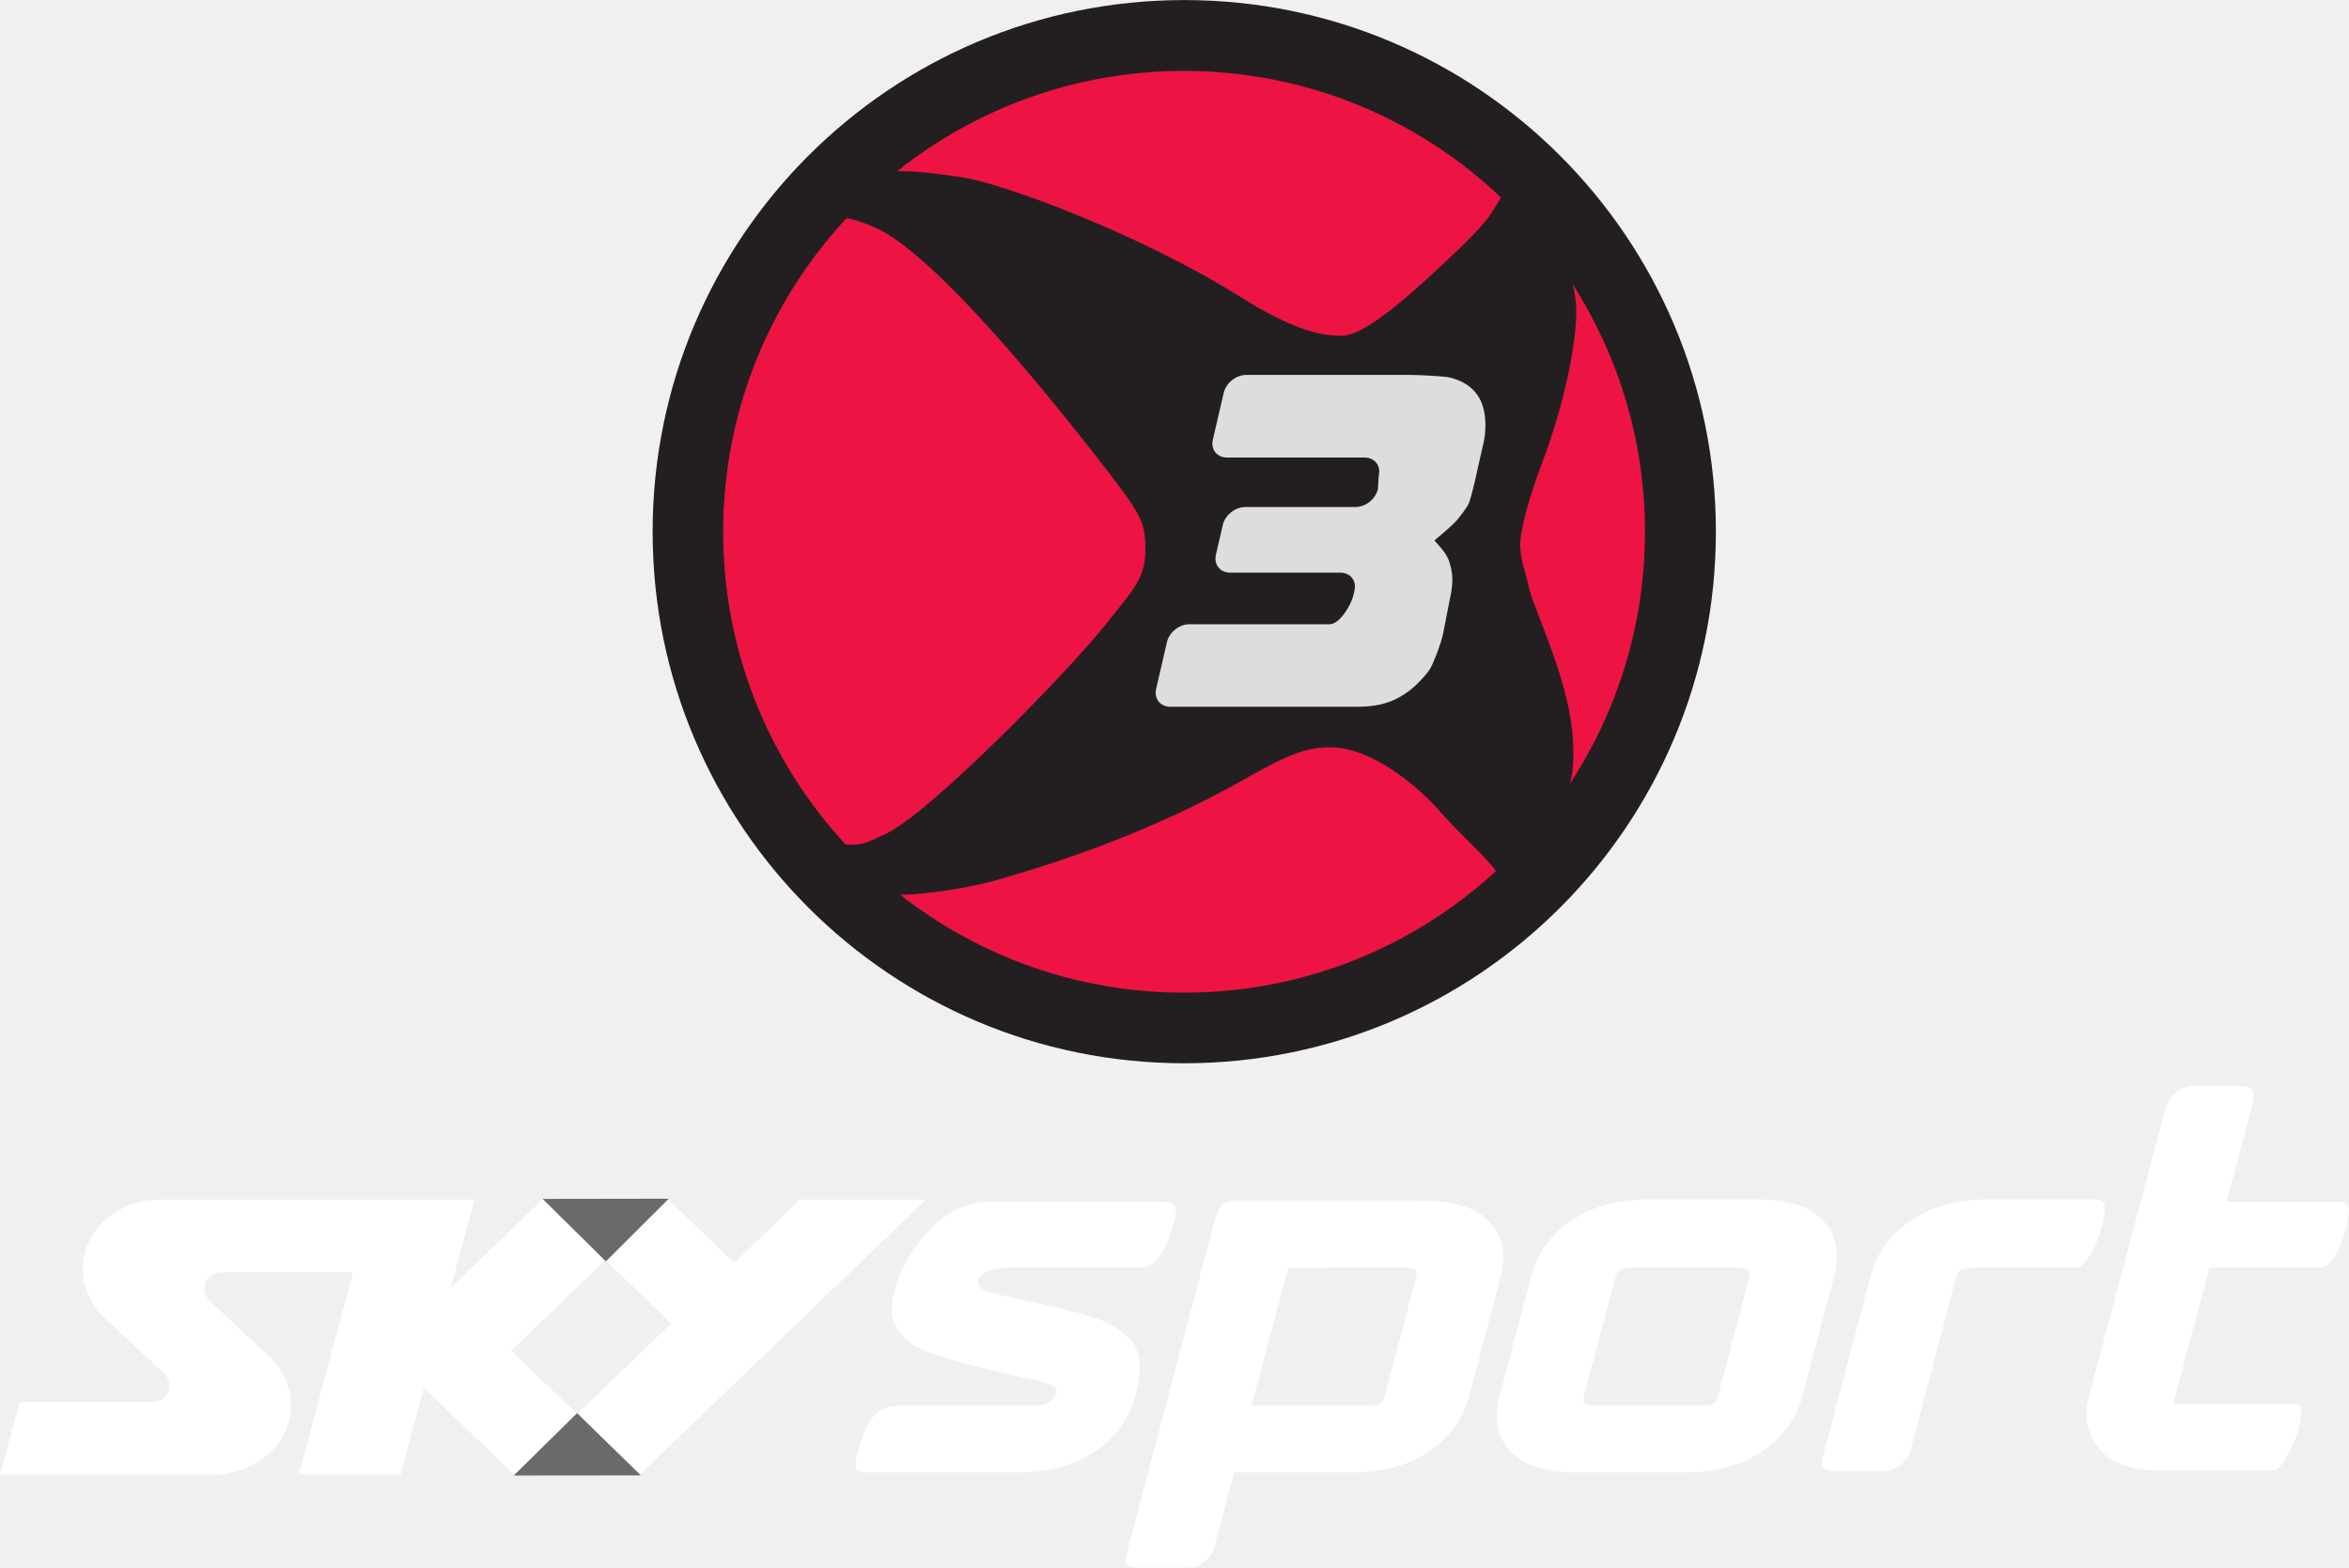
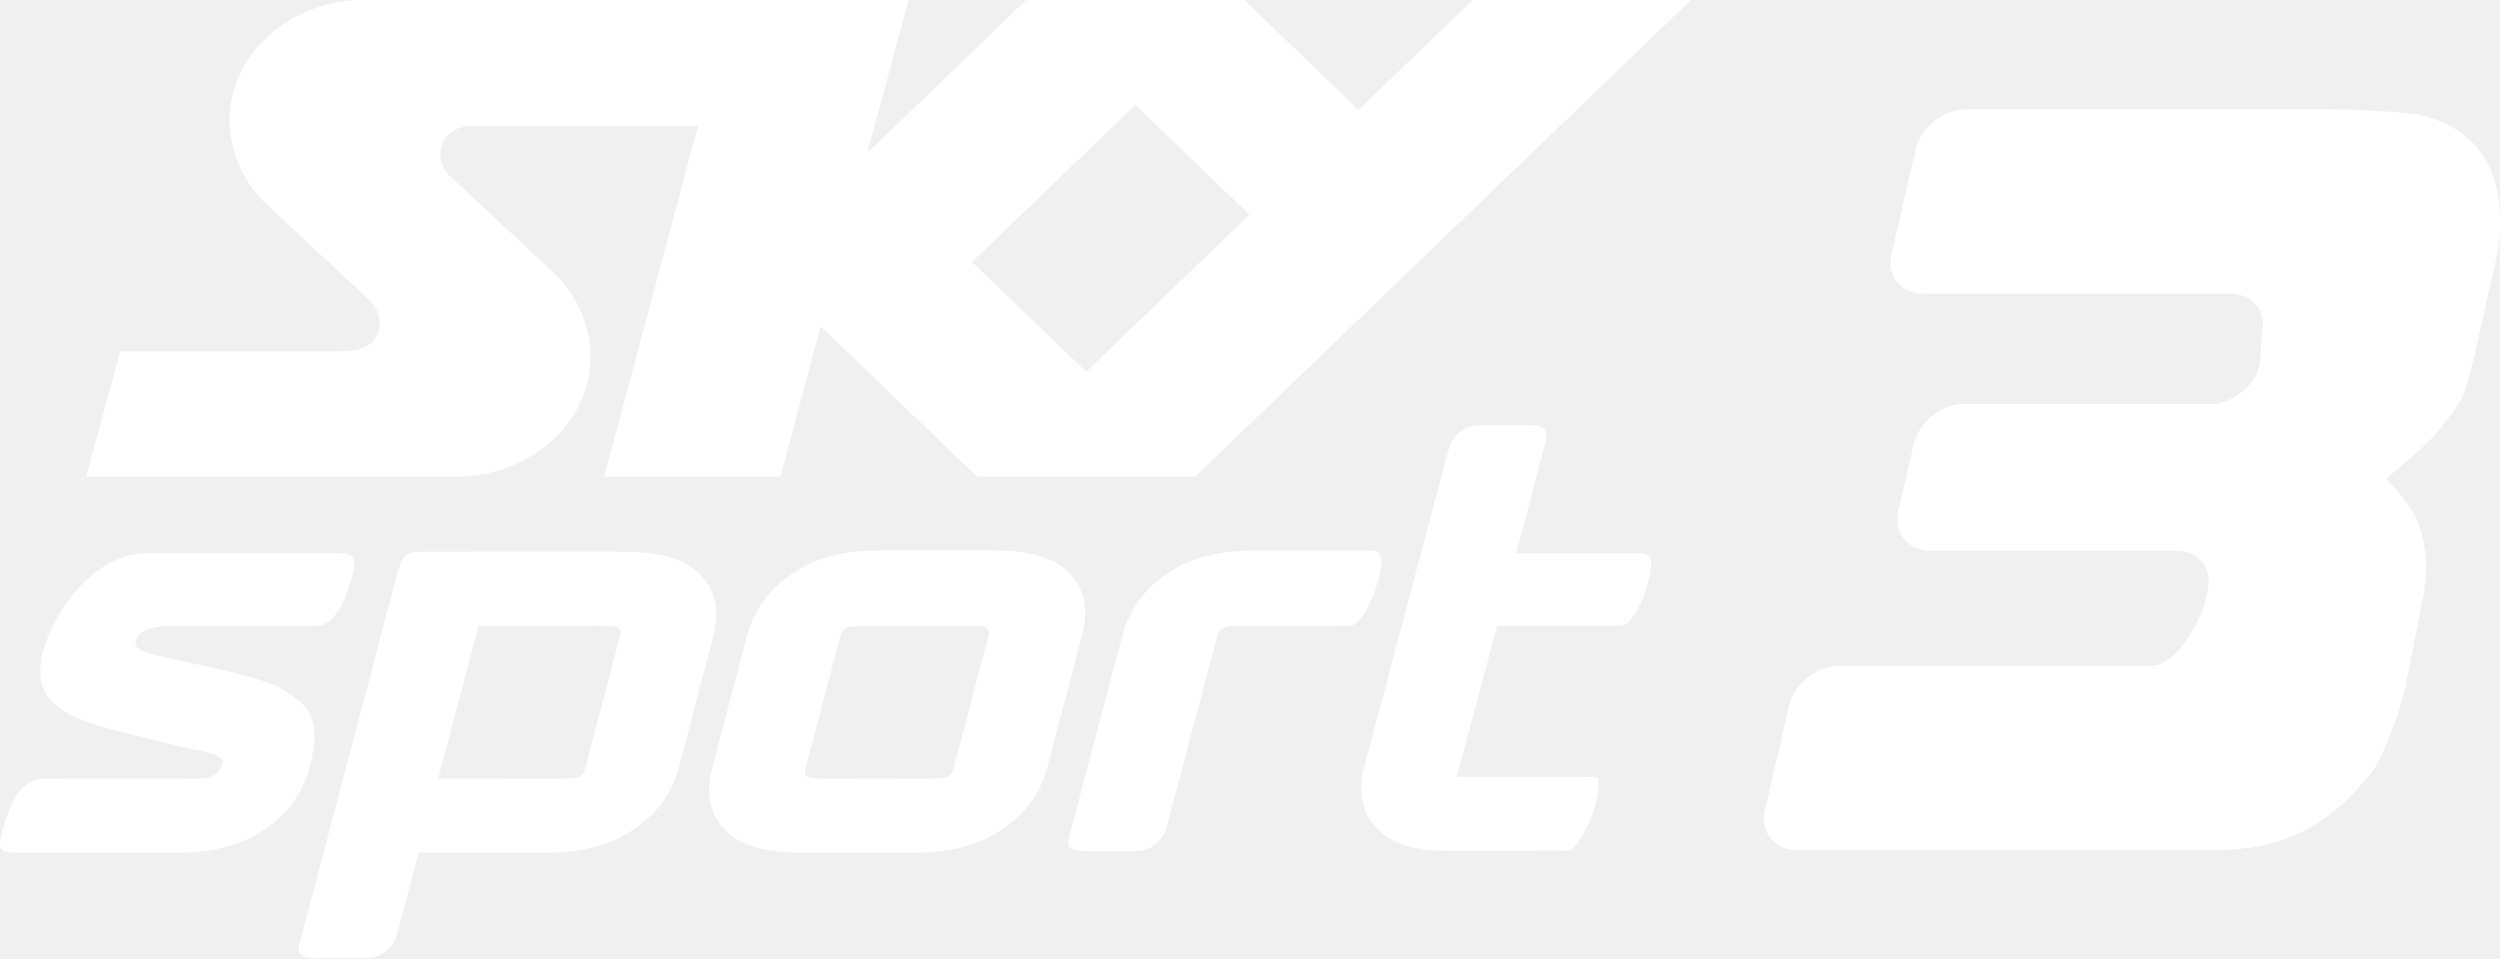
- <svg xmlns="http://www.w3.org/2000/svg" id="svg90323" width="13.109mm" height="8.75mm" version="1.1" viewBox="0 0 46.449 31.004">
-   <defs id="defs90325">
-     <clipPath id="clipPath2842">
-       <path id="path2844" d="m390.96 498.87h82.8v24.803h-82.8v-24.803z" />
-     </clipPath>
-     <clipPath id="clipPath2814">
-       <path id="path2816" d="m413.78 498.87h37.159v24.803h-37.159v-24.803z" />
-     </clipPath>
-   </defs>
-   <g id="layer1" transform="translate(-319.63 -342.57)">
-     <g id="g2810" transform="matrix(1.25 0 0 -1.25 -197.59 997.16)">
-       <g id="g2812" clip-path="url(#clipPath2814)">
-         <g id="g2818" transform="translate(440.92 515.26)">
-           <path id="path2820" d="m0 0c0-4.644-3.766-8.41-8.41-8.41-4.645 0-8.41 3.766-8.41 8.41 0 4.646 3.765 8.411 8.41 8.411 4.644 0 8.41-3.765 8.41-8.411" fill="#231f20" />
-         </g>
-         <g id="g2822" transform="translate(431.29 513.82)">
-           <path id="path2824" d="m0 0c0.411 0.525 0.604 0.696 0.604 1.154 0 0.457-0.053 0.549-0.781 1.482-1.174 1.504-2.735 3.331-3.553 3.642-0.191 0.072-0.293 0.111-0.394 0.12-1.209-1.301-1.95-3.044-1.95-4.96 0-1.908 0.734-3.645 1.935-4.945 0.036-2e-3 0.074-4e-3 0.108-4e-3 0.213 0 0.294 0.065 0.515 0.164 0.692 0.311 2.912 2.581 3.516 3.347m8.508 1.438c0 1.445-0.422 2.789-1.146 3.921 0.064-0.232 0.074-0.439 0.044-0.729-0.089-0.86-0.373-1.701-0.532-2.121-0.16-0.422-0.355-1.044-0.338-1.318 0.017-0.275 0.071-0.329 0.143-0.659 0.071-0.329 0.656-1.482 0.692-2.432 0.012-0.343-7e-3 -0.492-0.053-0.651 0.751 1.145 1.19 2.515 1.19 3.989m-3.232-4.436c-0.302 0.348-1.013 0.988-1.688 1.024-0.676 0.037-1.114-0.393-2.273-0.952-1.368-0.657-2.523-0.987-3.019-1.134-0.434-0.127-1.137-0.242-1.57-0.244 1.238-0.97 2.796-1.549 4.491-1.549 1.903 0 3.634 0.729 4.933 1.922-0.129 0.199-0.601 0.617-0.874 0.933m-8.595 10.143c0.234 3e-3 0.49-0.019 1.029-0.099 0.622-0.092 2.782-0.88 4.386-1.884 0.816-0.513 1.262-0.623 1.599-0.623 0.229 0 0.585 0.185 1.42 0.952 0.817 0.749 0.916 0.901 1.031 1.099 0.041 0.07 0.069 0.111 0.086 0.136-1.307 1.241-3.071 2.004-5.015 2.004-1.715 0-3.291-0.594-4.536-1.585" fill="#ed1443" />
-         </g>
-         <g id="g2826" transform="translate(431.35 502.71)">
-           <path id="path2828" d="m0 0c-0.306 0.189-1.232 0.35-1.601 0.441-0.253 0.061-0.56 0.101-0.496 0.273 0.046 0.122 0.228 0.192 0.51 0.195 0.247 1e-3 1.807-1e-3 2.075 0 0.148 0 0.356 0.131 0.511 0.72 0.083 0.318-0.035 0.32-0.218 0.32h-2.709c-0.423 0-0.808-0.247-1.114-0.646-0.306-0.4-0.467-0.88-0.417-1.154 0.061-0.326 0.326-0.5 0.694-0.625 0.367-0.128 0.93-0.245 1.203-0.319 0.296-0.077 0.777-0.11 0.697-0.289-0.058-0.129-0.128-0.201-0.417-0.195-0.334 7e-3 -1.83 3e-3 -2.121 0-0.327-3e-3 -0.484-0.282-0.609-0.762-0.078-0.291-0.014-0.293 0.266-0.293h2.284c0.424 0 0.822 0.098 1.085 0.254 0.177 0.107 0.609 0.367 0.765 0.96 0.198 0.752-0.066 0.919-0.388 1.12m-8.006 1.018-0.979 0.966h-8e-3l-1.452-1.397 0.378 1.397h-4.984c-0.643 0-1.214-0.483-1.214-1.091 0-0.291 0.12-0.556 0.315-0.753l0.96-0.894c0.063-0.065 0.096-0.14 0.096-0.203 0-0.149-0.095-0.265-0.344-0.265h-2.024l-0.313-1.145h3.386c0.644 0 1.217 0.479 1.218 1.088 0 0.291-0.12 0.557-0.315 0.752l-0.972 0.908c-0.054 0.055-0.084 0.125-0.084 0.189 0 0.15 0.106 0.263 0.297 0.263h2.056l-0.857-3.2h1.61l0.366 1.372 1.429-1.372h7e-3l0.98 0.966-1.034 0.993 1.482 1.426zm3.088 0.966-1.042-1.004-1.042 1.004h-0.014l-0.971-0.968 1.032-0.992-1.483-1.426 0.987-0.965 4.525 4.351h-1.992zm16.359-1.213c0.156 0.593-0.138 0.854-0.261 0.96-0.18 0.157-0.526 0.255-0.949 0.255h-1.733c-0.422 0-0.822-0.098-1.083-0.255-0.178-0.106-0.61-0.367-0.767-0.96l-5e-3 -0.021-0.495-1.87c-0.156-0.593 0.138-0.853 0.259-0.96 0.182-0.156 0.527-0.254 0.95-0.254h1.735c0.422 0 0.821 0.098 1.083 0.254 0.177 0.107 0.61 0.367 0.766 0.96l0.305 1.157 0.195 0.734zm-1.352-0.057-0.475-1.799c-0.042-0.177-0.083-0.194-0.416-0.194-0.072 0-0.831 2e-3 -0.999 1e-3 -0.178-1e-3 -0.319-1e-3 -0.39-1e-3 -0.334 0-0.365 0.017-0.315 0.194l0.475 1.799c0.044 0.179 0.084 0.195 0.418 0.195 0.071 0 0.135 0 0.316-1e-3 0.167-2e-3 1 1e-3 1.072 1e-3 0.332 0 0.366-0.016 0.314-0.195m5.634 1.123c7e-3 0.084-0.053 0.149-0.148 0.149h-0.173-1.535c-0.424 0-0.821-0.098-1.085-0.255-0.176-0.106-0.61-0.367-0.765-0.96l-6e-3 -0.021-0.079-0.303v-1e-3l-0.68-2.571c-0.049-0.182 0.104-0.189 0.289-0.189h0.682c0.185 0 0.378 0.148 0.426 0.33l0.712 2.698c0.043 0.179 0.084 0.195 0.418 0.195 0.069 0 0.209 0 0.389-1e-3h0.95v2e-3h0.161c0.126 0 0.307 0.307 0.396 0.64 0.028 0.104 0.043 0.201 0.048 0.287m-9.82-0.129c-0.179 0.157-0.526 0.257-0.949 0.257h-0.152c-0.043 3e-3 -0.075 6e-3 -0.094 6e-3h-1.926v-1e-3h-0.718c-0.02 0-0.04-3e-3 -0.061-7e-3 -0.197-2e-3 -0.264-0.027-0.327-0.232-0.016-0.029-0.031-0.059-0.039-0.091l-1.397-5.294c-0.048-0.182 0.103-0.189 0.289-0.189h0.681c0.187 0 0.379 0.148 0.427 0.329l0.31 1.18h1.872c0.423 0 0.821 0.098 1.084 0.254 0.178 0.107 0.609 0.367 0.766 0.96l0.494 1.87c0.155 0.592-0.138 0.853-0.26 0.958m-1.086-0.994-0.475-1.799c-0.043-0.177-0.084-0.194-0.418-0.194-0.197 0-1.069 1e-3 -1.698 1e-3l0.578 2.184c0.626 2e-3 1.501 3e-3 1.699 3e-3 0.334 0 0.365-0.016 0.314-0.195m14.618 1.233h-1.784l0.416 1.574c0.048 0.181-0.01 0.259-0.197 0.259h-0.755c-0.186 0-0.377-0.148-0.426-0.33l-1.236-4.65c-3e-3 -0.012-3e-3 -0.022-4e-3 -0.031h-3e-3c-0.014-0.082-0.011-0.098-0.011-0.171 0-0.379 0.194-0.56 0.286-0.647 0.176-0.166 0.507-0.259 0.906-0.259h1.147 0.479l0.154 3e-3c0.086 2e-3 0.305 0.364 0.382 0.675 0.025 0.099 0.043 0.198 0.046 0.285v0.01c0 0.024-7e-3 0.043-0.02 0.058-0.018 0.022-0.046 0.026-0.281 0.026h-1.733l5e-3 0.013 0.573 2.148h1.77c0.125 0 0.297 0.27 0.385 0.603 0.028 0.104 0.043 0.201 0.048 0.287h2e-3c6e-3 0.084-0.055 0.147-0.149 0.147" fill="#fff" />
-         </g>
-       </g>
-     </g>
-     <g id="g2830" transform="matrix(1.25 0 0 -1.25 330.36 366.28)">
-       <path id="path2832" d="M 0,0 1.001,-0.988 1.995,0.003 0,0 Z" fill="#6b6969" />
-     </g>
-     <g id="g2834" transform="matrix(1.25 0 0 -1.25 329.79 371.75)">
-       <path id="path2836" d="M 0,0 2.009,0.002 1.001,0.986 0,0 Z" fill="#6b6969" />
-     </g>
-     <g id="g2838" transform="matrix(1.25 0 0 -1.25 -197.59 997.16)">
-       <g id="g2840" clip-path="url(#clipPath2842)">
-         <g id="g2846" transform="translate(432.29 512.49)">
-           <path id="path2848" d="m0 0c-0.16 0-0.261 0.128-0.225 0.282l0.171 0.742c0.036 0.155 0.196 0.282 0.356 0.282h2.218c0.159 0 0.339 0.302 0.376 0.458l0.017 0.077c0.036 0.155-0.066 0.281-0.225 0.281h-1.742c-0.159 0-0.261 0.129-0.225 0.284l0.109 0.472c0.036 0.155 0.196 0.282 0.356 0.282h1.742c0.16 0 0.319 0.127 0.355 0.283l0.014 0.216c0.036 0.157-0.065 0.284-0.226 0.284h-2.175c-0.159 0-0.259 0.127-0.224 0.282l0.172 0.741c0.035 0.155 0.195 0.284 0.355 0.284h2.584c0.16 0 0.421-0.015 0.58-0.031 0 0 0.348-0.037 0.516-0.321 0.133-0.216 0.117-0.545 0.077-0.716l-0.065-0.284c-0.037-0.156-0.113-0.544-0.175-0.692 0 0-0.031-0.068-0.172-0.241-0.121-0.141-0.36-0.319-0.364-0.335-2e-3 -7e-3 0.172-0.171 0.222-0.306 0.072-0.202 0.077-0.365 0.021-0.612l-0.112-0.571c-0.036-0.155-0.126-0.398-0.201-0.539 0 0-0.047-0.086-0.225-0.259-0.299-0.275-0.585-0.343-0.944-0.343h-2.941z" fill="#ddd" />
-         </g>
-       </g>
+ <svg xmlns="http://www.w3.org/2000/svg" id="svg17" width="228.6pt" height="87.602pt" version="1.1" viewBox="0 0 228.6 87.602">
+   <g id="g4545" transform="scale(1 1.0002)" fill="#fff">
+     <path id="path2460" d="m99.326 33.982-10.45-10.021 14.936-14.366 10.442 10.034zm35.333-33.978-10.437 10.047-10.442-10.047h-19.94l-14.542 13.985 3.78-13.985-49.918-4e-3c-6.455 0-12.161 4.841-12.161 10.933 0 2.912 1.197 5.574 3.149 7.534l9.621 8.968c0.623 0.64 0.965 1.39 0.965 2.026 0 1.491-0.956 2.653-3.447 2.653h-20.287l-3.131 11.463h33.921c6.451 0 12.2-4.802 12.2-10.893 0-2.916-1.197-5.578-3.153-7.538l-9.74-9.095c-0.539-0.535-0.838-1.254-0.838-1.886 0-1.495 1.061-2.644 2.973-2.644h20.598l-8.582 32.057h16.12l3.675-13.739 14.309 13.739 19.949-0.013 45.31-43.56z" />
+     <g id="g7835" transform="matrix(.3056 0 0 .3056 20.012 85.097)">
+       <path id="path2464-9" d="m230.03-87.175-9.931 37.62c-0.888 3.716-1.739 4.064-8.714 4.064-1.492 0-17.346-0.046-20.87-0.018-3.735 0.018-6.673 0.018-8.156 0.018-6.993 0-7.634-0.348-6.581-4.064l9.931-37.62c0.915-3.725 1.739-4.082 8.723-4.082 1.501 0 2.847 0 6.599 0.018 3.497 0.027 20.915-0.018 22.416-0.018 6.966 0 7.661 0.357 6.581 4.082m28.265-1.19c3.277-12.384-2.874-17.84-5.446-20.055-3.762-3.313-10.993-5.355-19.835-5.355h-36.265c-8.833 0-17.172 2.041-22.654 5.355-3.716 2.215-12.741 7.67-16 20.055l-0.119 0.449h-9e-3l-10.334 39.103c-3.268 12.384 2.874 17.821 5.419 20.055 3.78 3.277 11.011 5.336 19.854 5.336h36.275c8.833 0 17.172-2.059 22.664-5.336 3.698-2.233 12.741-7.67 16-20.055l6.389-24.183z" />
+       <path id="path2468-4" d="m347.85-110.66h0.018c0.128-1.757-1.144-3.094-3.085-3.094h-3.661v-0.018h-32.092c-8.851 0-17.172 2.041-22.7 5.346-3.689 2.215-12.732 7.67-15.982 20.064l-0.128 0.439-1.684 6.343v0.018l-14.178 53.776c-1.016 3.78 2.151 3.945 6.041 3.945h14.224c3.909 0 7.936-3.112 8.925-6.911l14.911-56.421c0.888-3.725 1.748-4.082 8.741-4.082 1.455 0 4.366 0 8.128 0.009h19.881v-0.046h3.368c2.609 0 6.417-6.417 8.256-13.364 0.586-2.16 0.897-4.22 1.016-6.005" />
+       <path id="path2472-5" d="m119.77-87.175-9.913 37.62c-0.897 3.716-1.748 4.064-8.723 4.064-4.137 0-22.407-0.037-35.506-0.037l12.064-45.684c13.098-0.027 31.378-0.046 35.515-0.046 6.993 0 7.652 0.357 6.563 4.082m22.728-20.805c-3.762-3.277-11.002-5.346-19.835-5.346 0 0-4.787-0.119-5.144-0.119h-40.293v0.018h-15.011-1.291c-4.128 0.046-5.757 0.751-7.075 5.034-0.192 0.604-0.384 1.19-0.568 1.858l-29.208 110.72c-0.998 3.771 2.16 3.945 6.05 3.945h14.243c3.899 0 7.909-3.094 8.906-6.892l6.526-24.659h39.13c8.842 0 17.172-2.059 22.664-5.336 3.725-2.233 12.723-7.67 16.009-20.055l10.307-39.103c3.277-12.403-2.865-17.84-5.41-20.064" />
+       <path id="path2476-3" d="m425.47-112.94h-37.291l8.687-32.934c1.007-3.771-0.201-5.41-4.119-5.41h-15.789c-3.881 0-7.899 3.112-8.897 6.892l-25.858 97.254c-0.064 0.238-0.064 0.449-0.082 0.632l-0.055 0.009c-0.311 1.702-0.256 2.059-0.256 3.588 0 7.909 4.064 11.689 6.023 13.529 3.68 3.433 10.581 5.419 18.911 5.419h24l10.005-0.018 3.231-0.055c1.803-0.037 6.389-7.616 8-14.124 0.503-2.087 0.86-4.137 0.934-5.986l0.018-0.211c0-0.485-0.146-0.879-0.403-1.19-0.412-0.43-0.97-0.513-5.895-0.513h-36.229l0.101-0.293 11.973-44.943h37.025c2.609 0 6.188-5.62 8.018-12.577 0.604-2.179 0.934-4.229 1.034-6.005h0.037c0.119-1.767-1.153-3.066-3.121-3.066" />
+       <path id="path2480-0" d="m19.052-72.237c-6.398-3.963-25.767-7.341-33.465-9.217-5.309-1.282-11.725-2.142-10.38-5.702 0.961-2.581 4.778-4.055 10.673-4.091 5.144-0.018 37.785 0.009 43.368 0 3.112 0 7.46-2.746 10.7-15.057 1.748-6.627-0.751-6.673-4.567-6.673h-56.632c-8.851 0-16.906 5.153-23.304 13.474-6.398 8.384-9.767 18.435-8.723 24.156 1.272 6.801 6.819 10.453 14.517 13.071 7.67 2.655 19.432 5.107 25.153 6.664 6.197 1.62 16.238 2.288 14.581 6.041-1.226 2.709-2.691 4.201-8.723 4.082-6.984-0.165-38.279-0.064-44.348 0-6.847 0.073-10.124 5.876-12.751 15.918-1.629 6.105-0.275 6.151 5.574 6.151h47.762c8.833 0 17.162-2.059 22.682-5.336 3.707-2.233 12.732-7.661 15.991-20.055 4.156-15.744-1.373-19.222-8.11-23.423" />
    </g>
  </g>
+   <path id="path70504" d="m164.29 77.728c-2.06 0-3.367-1.646-2.897-3.65l2.201-9.557c0.47-2.003 2.53-3.65 4.59-3.65h28.623c2.06 0 4.374-3.894 4.844-5.907l0.226-0.988c0.461-2.003-0.847-3.631-2.906-3.631h-22.471c-2.06 0-3.377-1.655-2.906-3.659l1.401-6.086c0.47-2.003 2.54-3.65 4.59-3.65h22.49c2.05 0 4.111-1.637 4.571-3.65l0.179-2.794c0.47-2.022-0.837-3.65-2.906-3.65h-28.058c-2.06 0-3.358-1.646-2.897-3.65l2.21-9.557c0.461-2.003 2.53-3.659 4.59-3.659h33.345c2.05 0 5.427 0.188 7.468 0.404 0 0 4.496 0.461 6.669 4.129 1.712 2.784 1.505 7.036 0.988 9.237l-0.837 3.668c-0.47 2.013-1.458 7.026-2.257 8.926 0 0-0.404 0.884-2.22 3.104-1.561 1.825-4.647 4.12-4.694 4.327-0.019 0.094 2.22 2.21 2.869 3.951 0.922 2.606 0.988 4.713 0.263 7.901l-1.439 7.365c-0.47 2.003-1.637 5.136-2.606 6.951 0 0-0.602 1.11-2.897 3.349-3.857 3.546-7.544 4.421-12.171 4.421z" fill="#fff" />
</svg>
